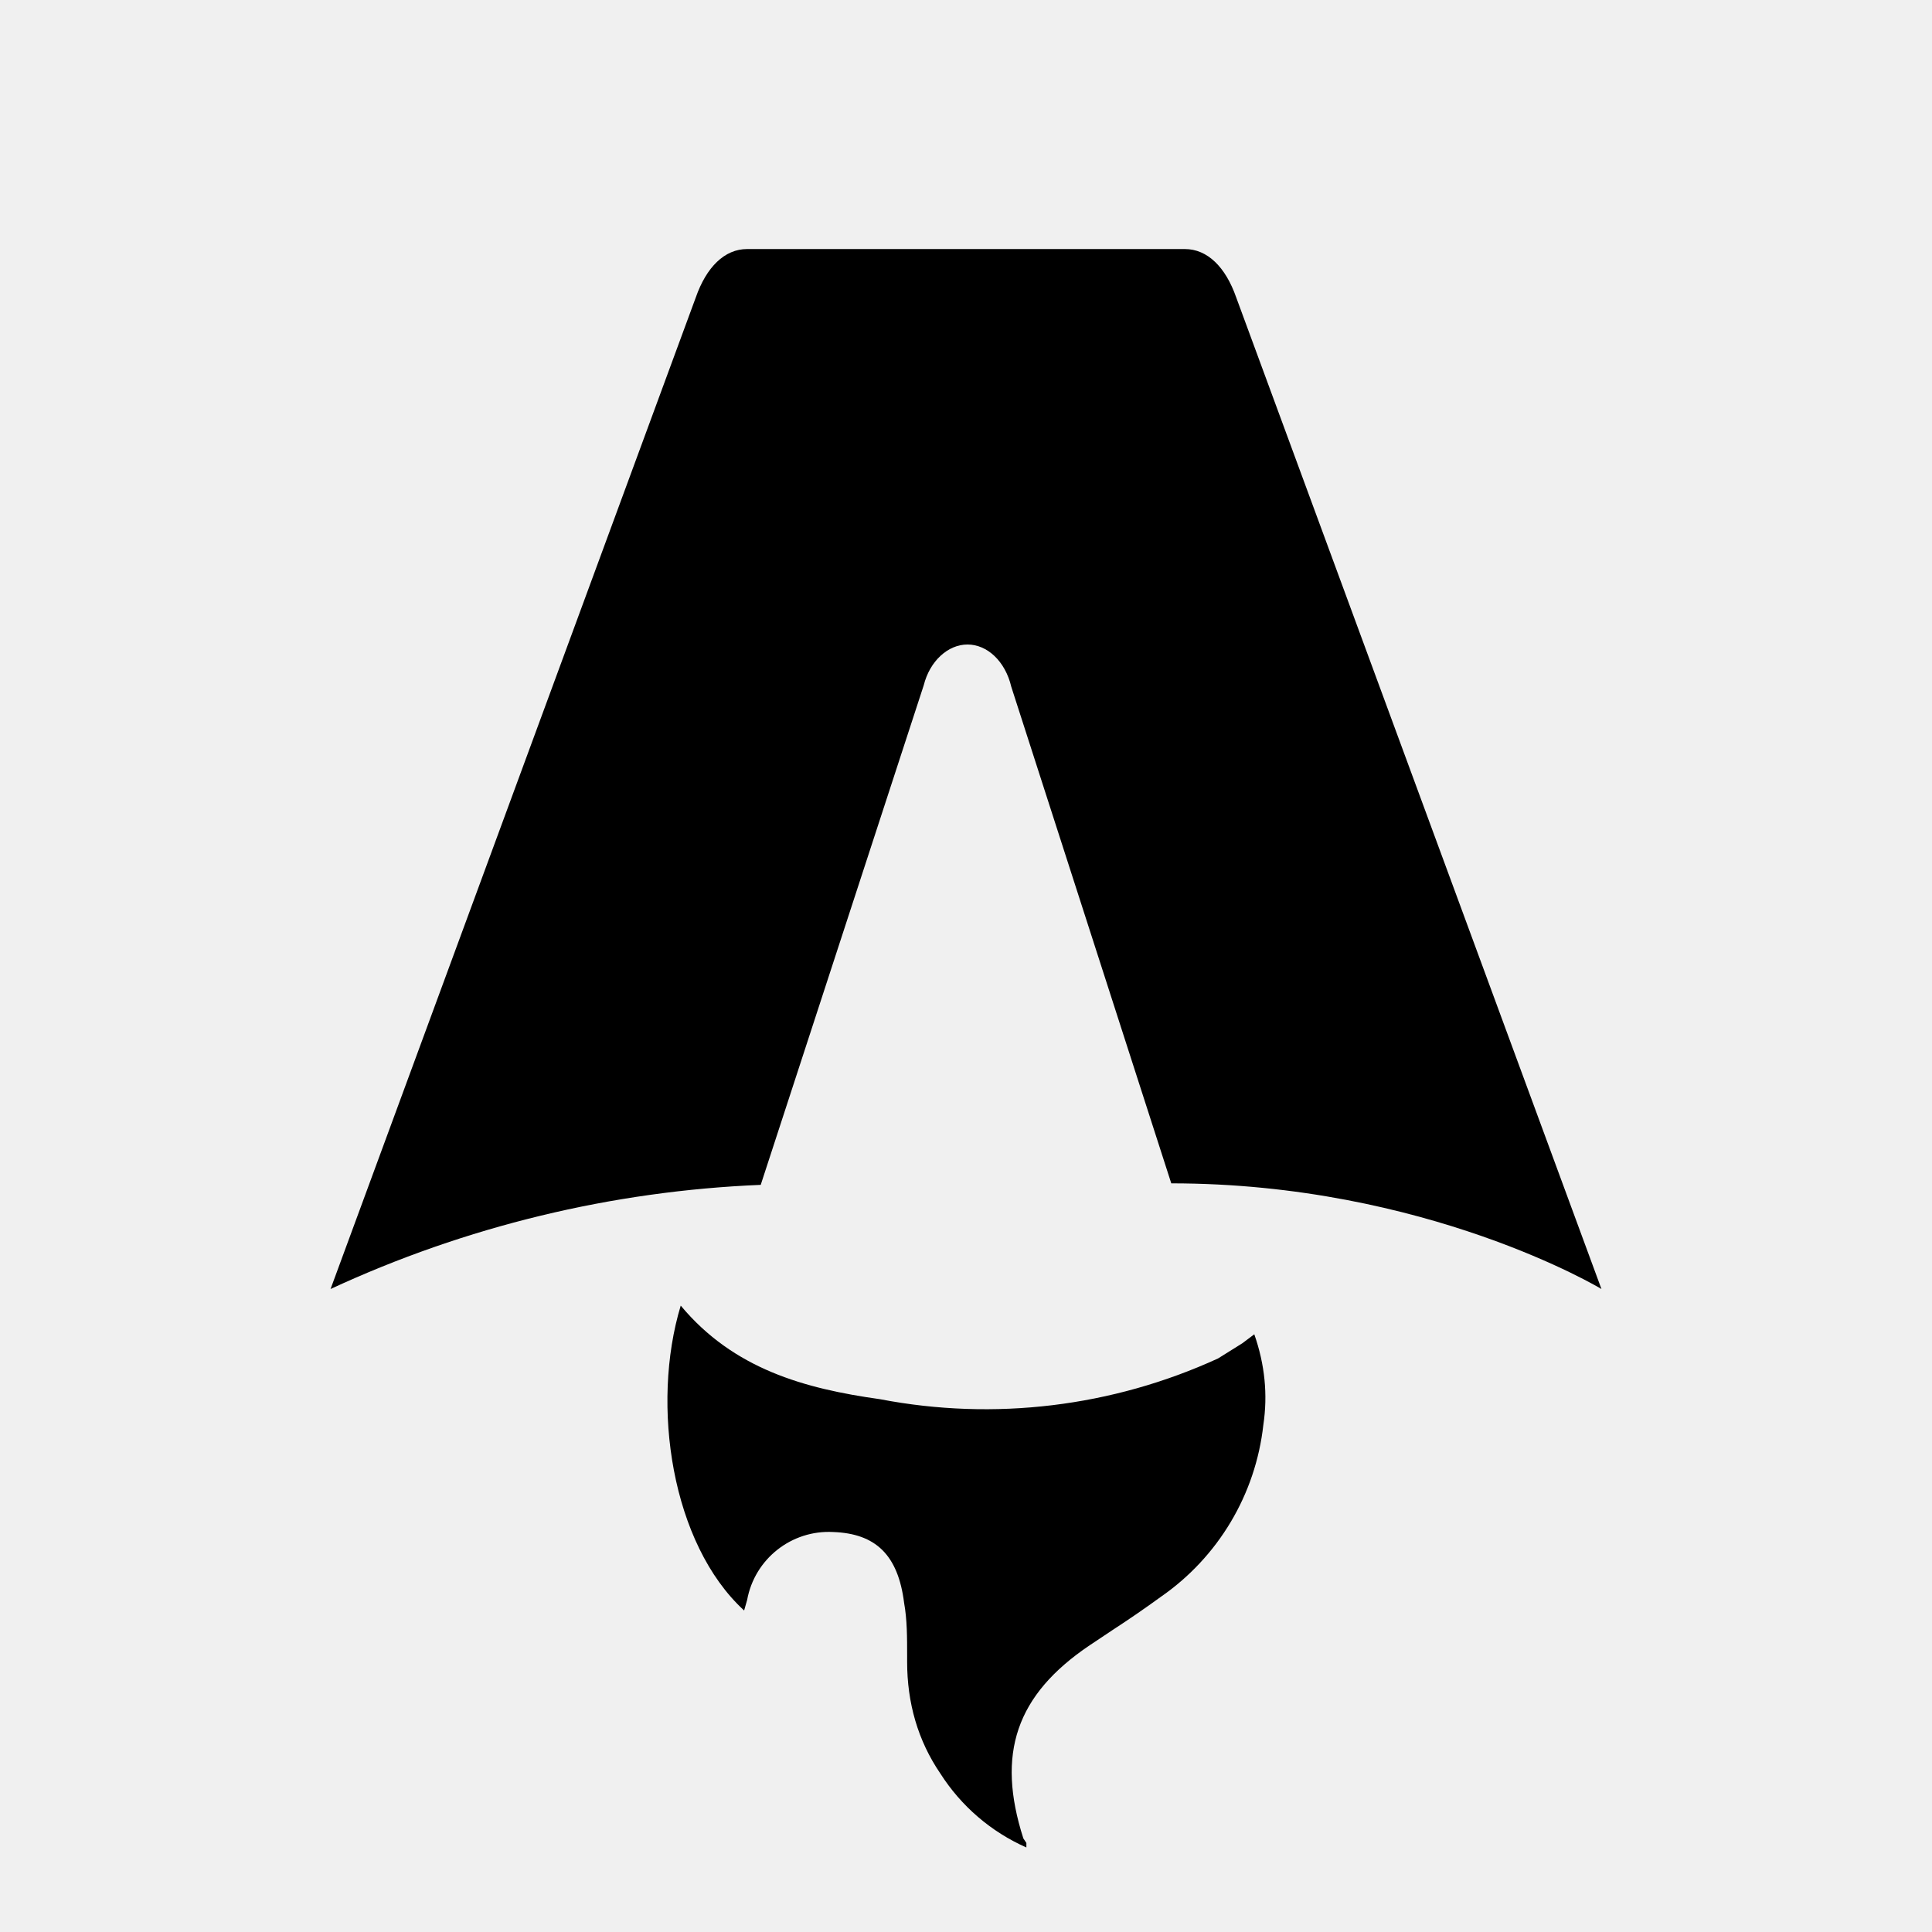
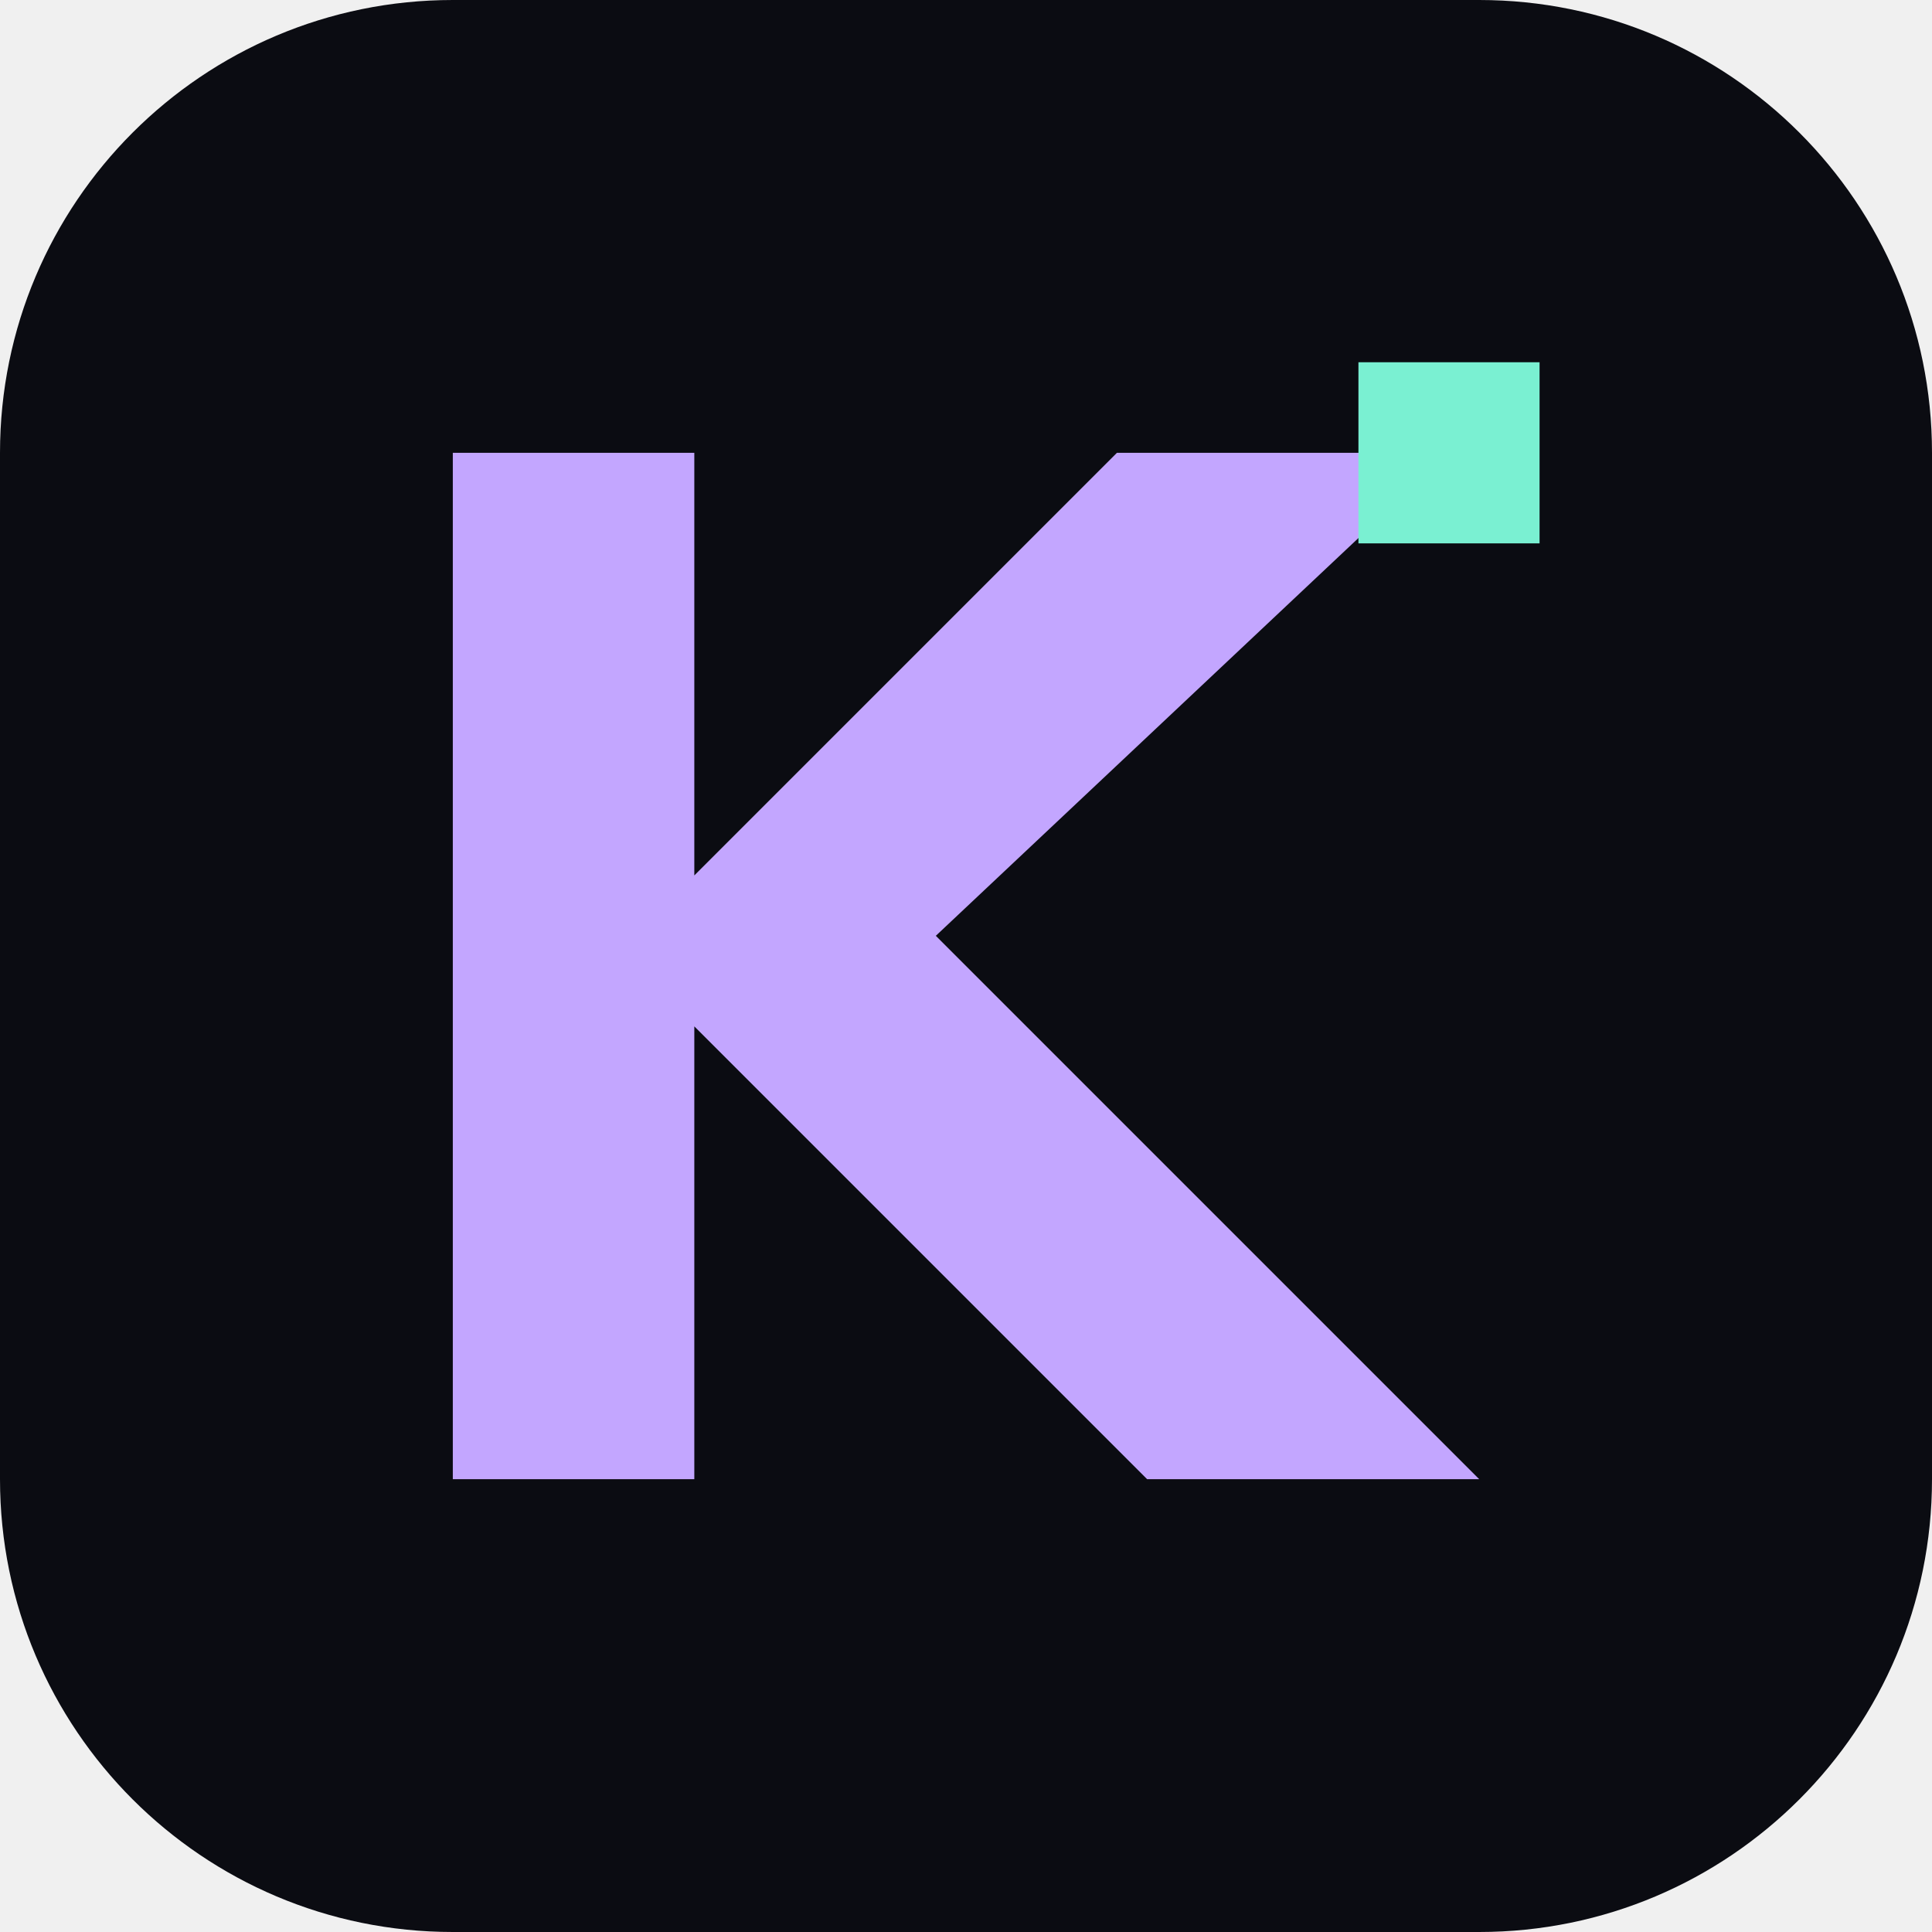
- <svg xmlns="http://www.w3.org/2000/svg" fill="none" viewBox="0 0 128 128">
-   <path d="M50.4 78.5a75.1 75.1 0 0 0-28.5 6.9l24.2-65.7c.7-2 1.9-3.2 3.4-3.2h29c1.5 0 2.7 1.2 3.4 3.2l24.2 65.7s-11.6-7-28.5-7L67 45.5c-.4-1.7-1.6-2.8-2.9-2.8-1.3 0-2.5 1.1-2.9 2.7L50.4 78.5Zm-1.1 28.2Zm-4.2-20.2c-2 6.6-.6 15.8 4.2 20.2a17.5 17.5 0 0 1 .2-.7 5.5 5.5 0 0 1 5.7-4.5c2.8.1 4.3 1.5 4.7 4.7.2 1.1.2 2.3.2 3.5v.4c0 2.7.7 5.2 2.2 7.4a13 13 0 0 0 5.7 4.9v-.3l-.2-.3c-1.8-5.6-.5-9.5 4.4-12.8l1.5-1a73 73 0 0 0 3.2-2.2 16 16 0 0 0 6.8-11.4c.3-2 .1-4-.6-6l-.8.6-1.6 1a37 37 0 0 1-22.4 2.7c-5-.7-9.7-2-13.2-6.2Z" />
-   <style>
-         path { fill: #000; }
-         @media (prefers-color-scheme: dark) {
-             path { fill: #FFF; }
-         }
-     </style>
+ <svg xmlns="http://www.w3.org/2000/svg" viewBox="0 0 64 64">
+   <rect width="64" height="64" rx="15" fill="#0b0c12" />
+   <path d="M15 15h8v14l14-14h11L31 31l18 18H38L23 34v15h-8z" fill="#c3a6ff" />
+   <path d="M45 12h6v6h-6z" fill="#7af0d2" />
</svg>
